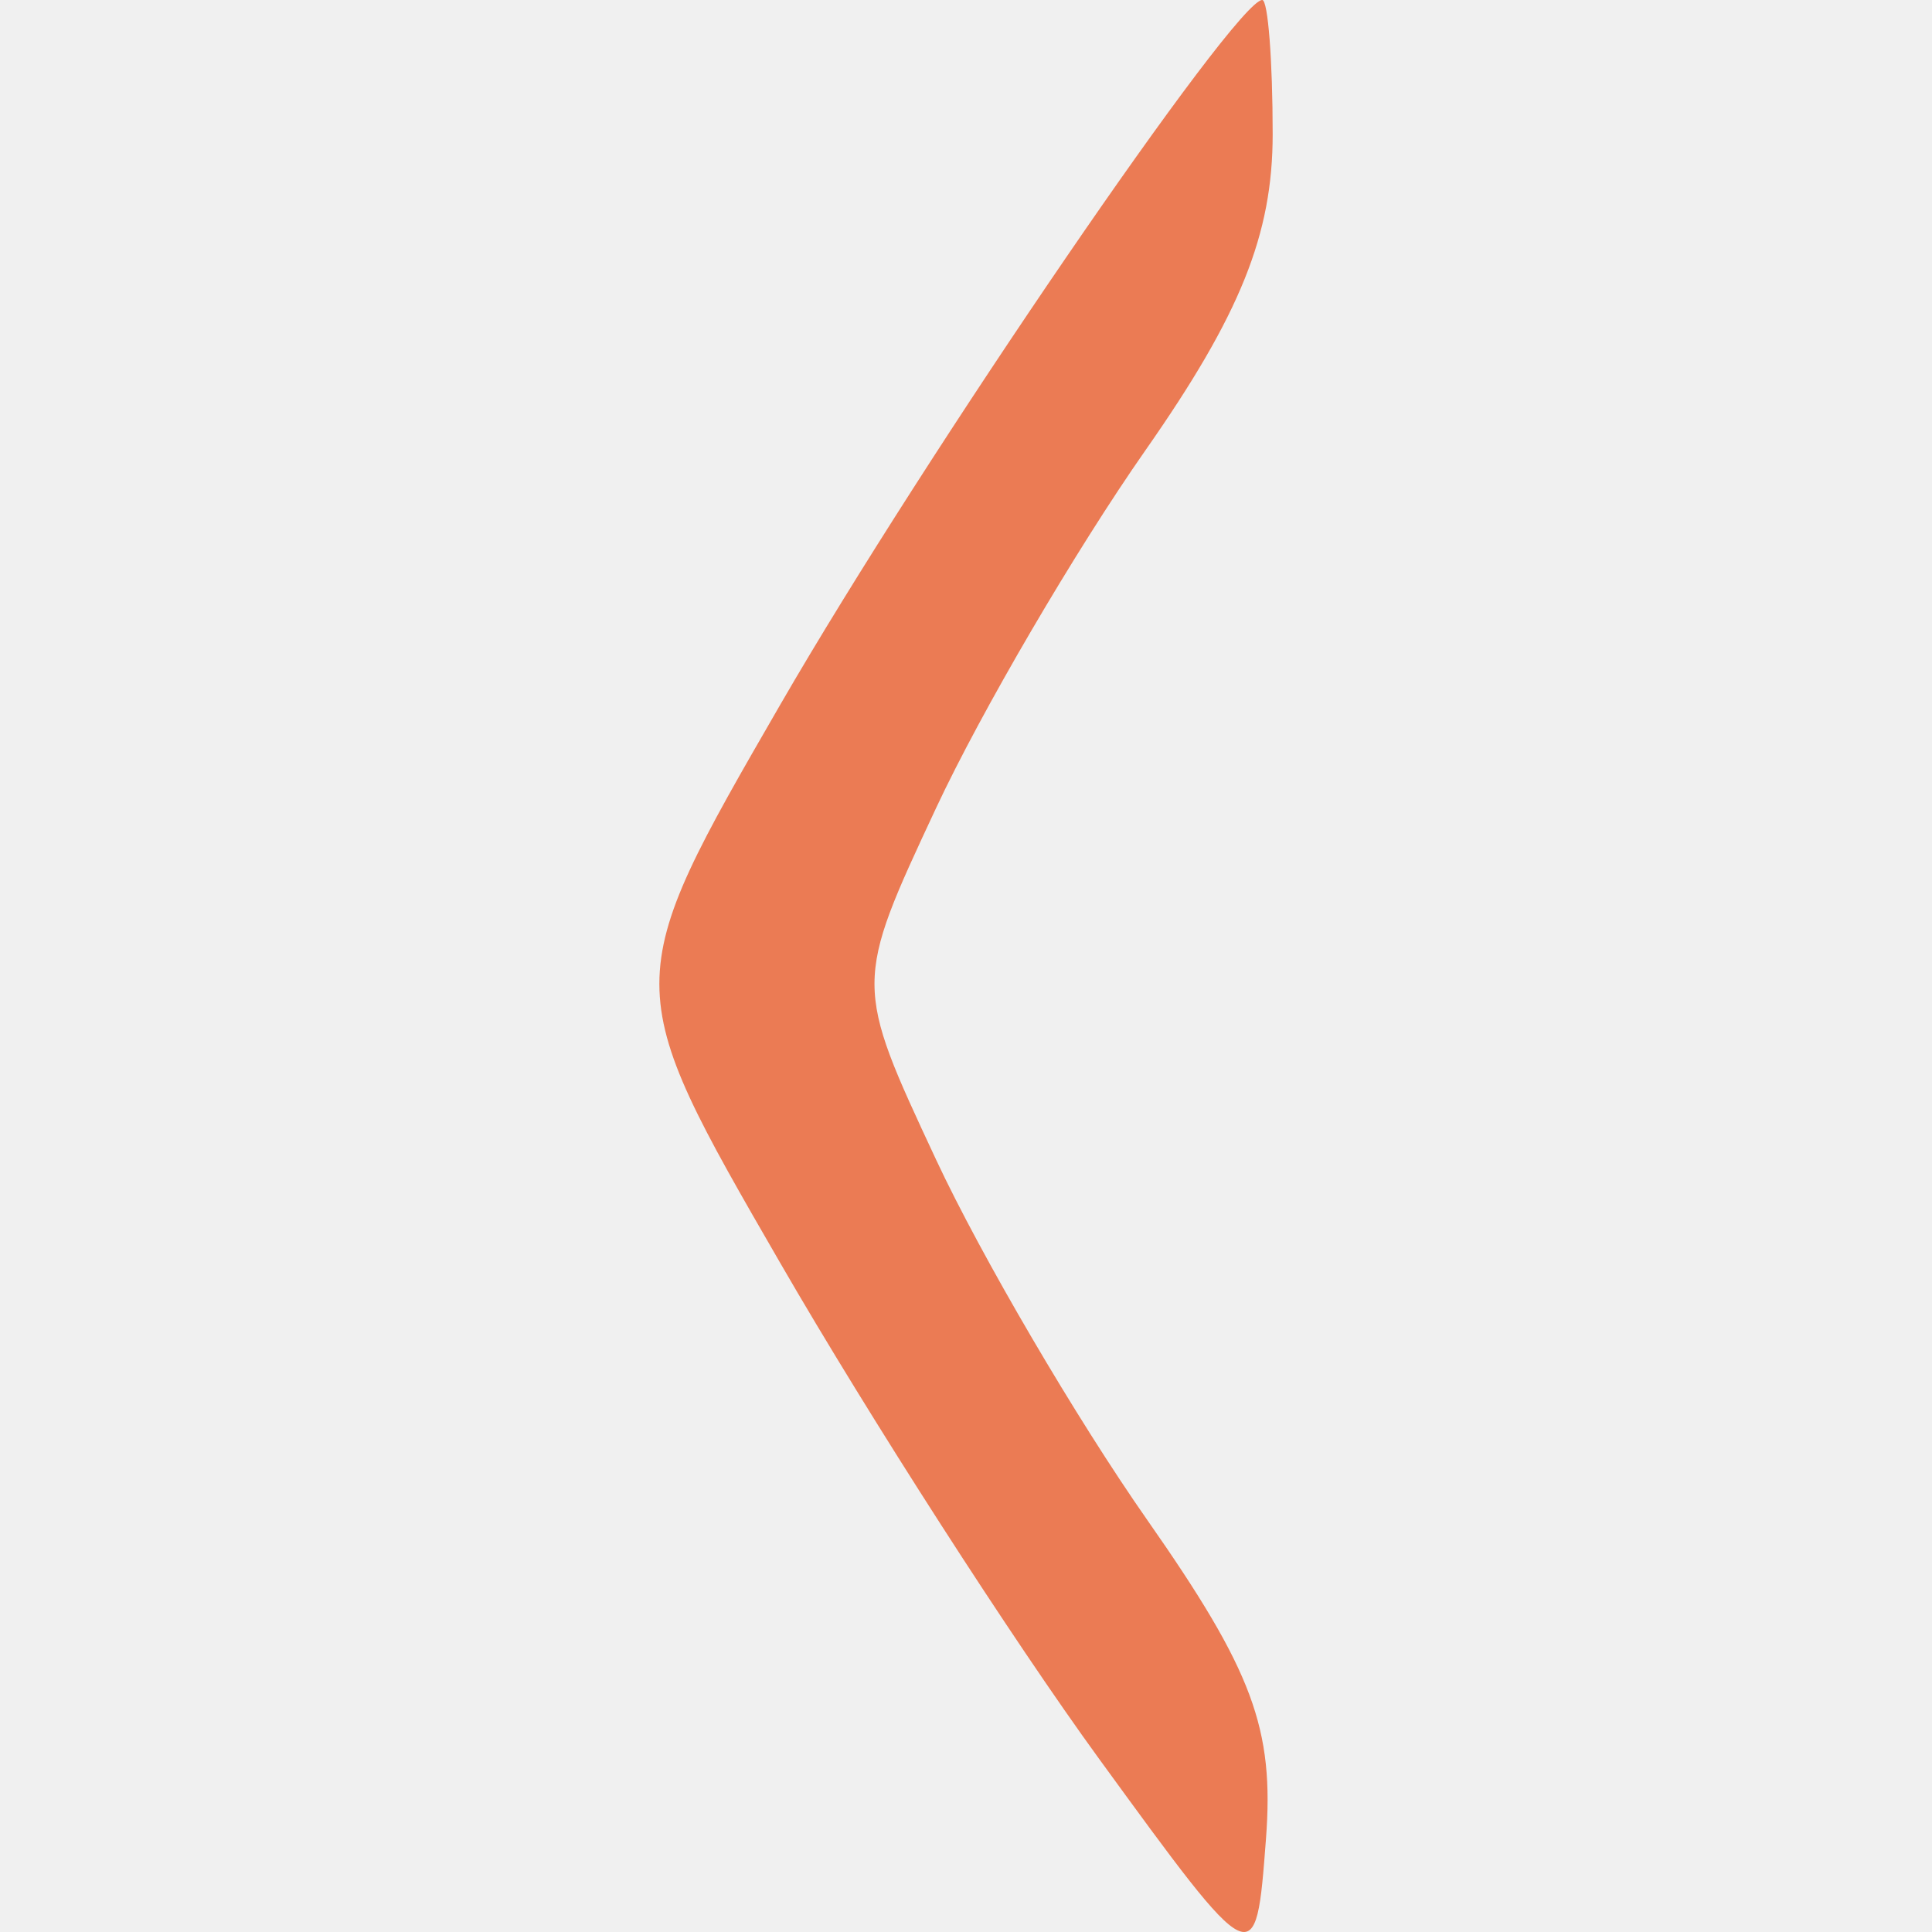
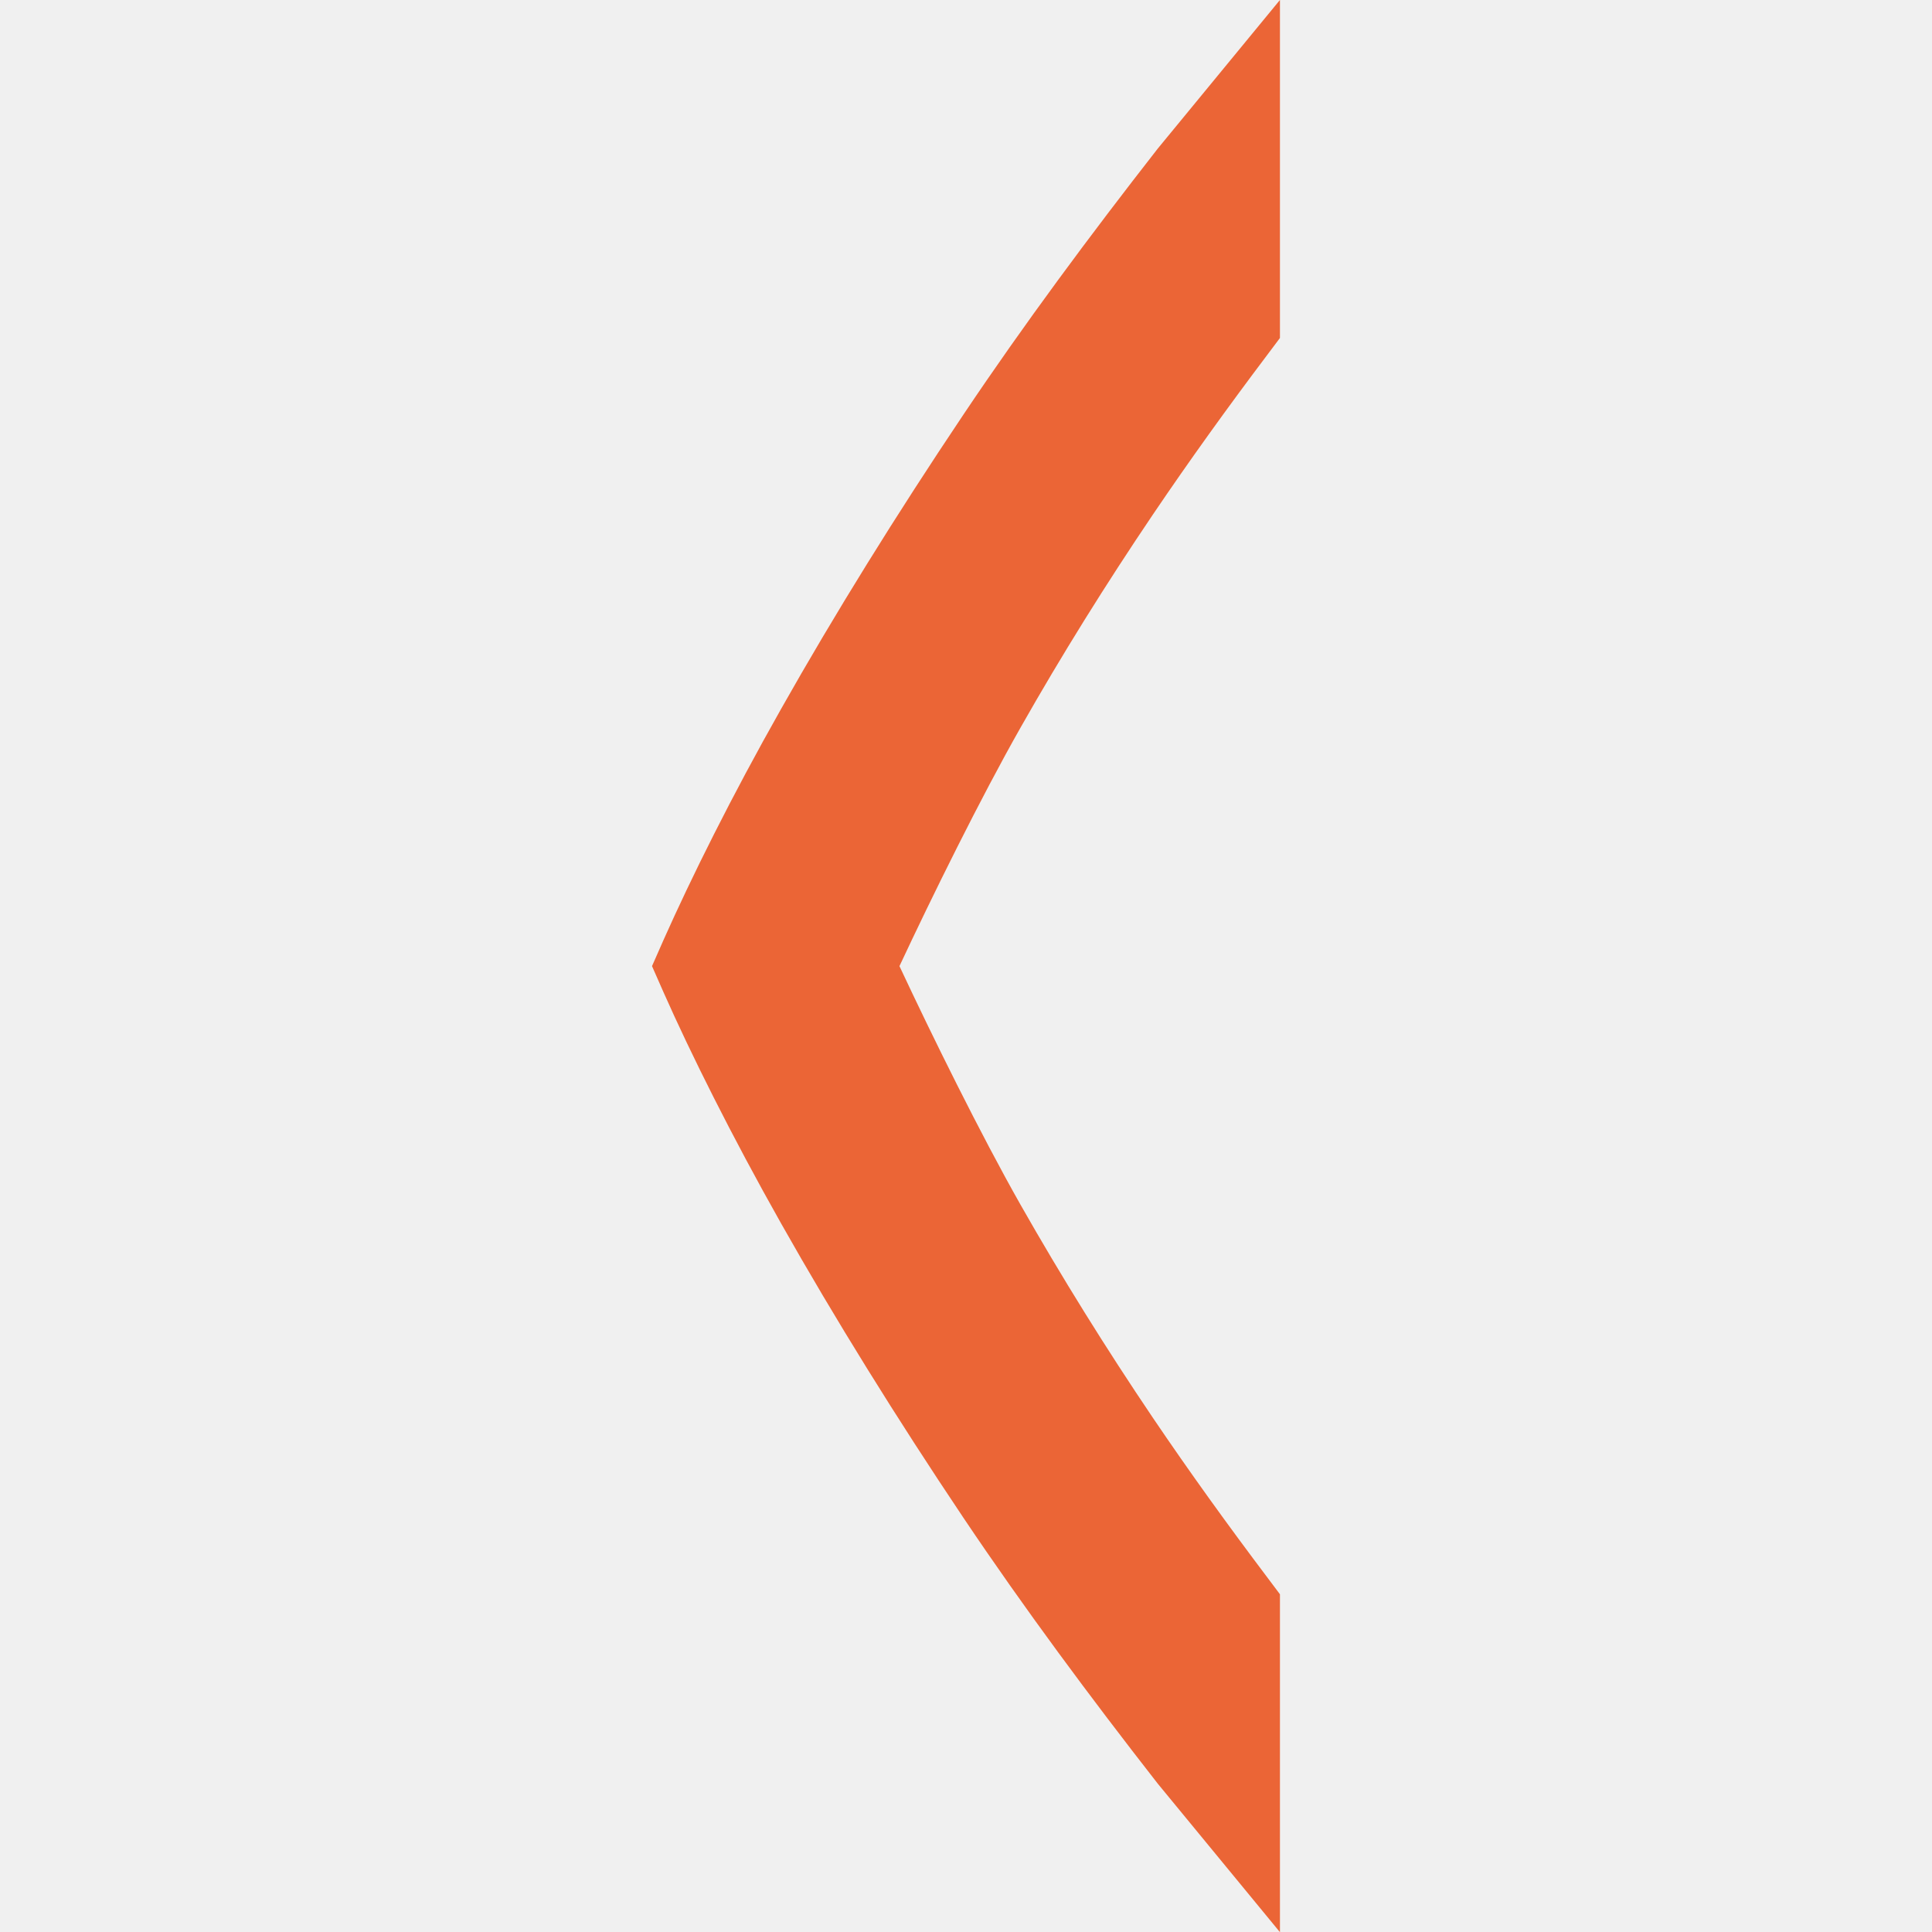
- <svg xmlns="http://www.w3.org/2000/svg" width="16" height="16" viewBox="0 0 16 16" fill="#FFFFFF" opacity="0.75" version="1.1" id="svg4">
-   <defs id="defs8" />
-   <g id="g5088" transform="matrix(-0.2809615,0,0,-0.2809615,9.109633,18.77266)" style="fill:#e95420;fill-opacity:1">
-     <path style="fill:#e95420;fill-opacity:1" d="m -5.09,62.86 c 0,-2.951 0.952,-5.317 3.75,-9.317 2.062,-2.949 4.839,-7.694 6.171,-10.544 2.421,-5.183 2.421,-5.183 0,-10.366 -1.332,-2.851 -4.132,-7.629 -6.223,-10.618 -3.116,-4.454 -3.747,-6.152 -3.5,-9.41 0.302,-3.975 0.302,-3.975 4.919,2.368 2.539,3.489 6.763,10.055 9.385,14.593 4.768,8.25 4.768,8.25 0,16.5 -4.277,7.401 -13.409,20.75 -14.195,20.75 -0.169,0 -0.307,-1.78 -0.307,-3.956 z" id="path5096" />
+ <svg xmlns="http://www.w3.org/2000/svg" width="16" height="16" id="svg4874" version="1.1" viewBox="0 0 16 16">
+   <defs id="defs4876">
+     <clipPath clipPathUnits="userSpaceOnUse" id="clipPath16">
+       <path d="M 0,595.28 H 841.89 V 0 H 0 Z" id="path18" />
+     </clipPath>
+   </defs>
+   <g id="layer1" transform="translate(59.65683,-158.505)">
+     <path style="color:#000000;font-style:normal;font-variant:normal;font-weight:normal;font-stretch:normal;font-size:medium;line-height:normal;font-family:sans-serif;font-variant-ligatures:normal;font-variant-position:normal;font-variant-caps:normal;font-variant-numeric:normal;font-variant-alternates:normal;font-feature-settings:normal;text-indent:0;text-align:start;text-decoration:none;text-decoration-line:none;text-decoration-style:solid;text-decoration-color:#000000;letter-spacing:normal;word-spacing:normal;text-transform:none;writing-mode:lr-tb;direction:ltr;text-orientation:mixed;baseline-shift:baseline;text-anchor:start;white-space:normal;shape-padding:0;clip-rule:nonzero;display:inline;overflow:visible;visibility:visible;opacity:1;isolation:auto;mix-blend-mode:normal;color-interpolation:sRGB;color-interpolation-filters:linearRGB;solid-color:#000000;solid-opacity:1;fill:#e95420;fill-opacity:1;fill-rule:nonzero;stroke:none;stroke-width:1.333;stroke-linecap:butt;stroke-linejoin:miter;stroke-miterlimit:4;stroke-dasharray:none;stroke-dashoffset:0;stroke-opacity:1;color-rendering:auto;image-rendering:auto;shape-rendering:auto;text-rendering:auto;enable-background:accumulate" d="m -49.057,158.505 v 1.561 1.238 l -0.108,0.144 c -0.322,0.427 -0.637,0.864 -0.944,1.318 -0.389,0.576 -0.756,1.164 -1.097,1.766 -0.331,0.583 -0.733,1.399 -1.002,1.974 0.269,0.575 0.671,1.391 1.002,1.975 0.342,0.602 0.708,1.19 1.097,1.766 0.307,0.454 0.622,0.89 0.944,1.317 l 0.108,0.144 v 2.798 l -1.012,-1.23 c -0.562,-0.72 -1.105,-1.451 -1.608,-2.2 -0.561,-0.837 -1.065,-1.649 -1.511,-2.439 -0.412,-0.73 -0.748,-1.406 -0.973,-1.913 l -0.096,-0.218 0.096,-0.218 c 0.231,-0.518 0.56,-1.182 0.973,-1.912 0.446,-0.79 0.95,-1.602 1.511,-2.439 0.502,-0.749 1.046,-1.481 1.608,-2.201 z" id="path4224" />
+     <path style="color:#000000;font-style:normal;font-variant:normal;font-weight:normal;font-stretch:normal;font-size:medium;line-height:normal;font-family:sans-serif;font-variant-ligatures:normal;font-variant-position:normal;font-variant-caps:normal;font-variant-numeric:normal;font-variant-alternates:normal;font-feature-settings:normal;text-indent:0;text-align:start;text-decoration:none;text-decoration-line:none;text-decoration-style:solid;text-decoration-color:#000000;letter-spacing:normal;word-spacing:normal;text-transform:none;writing-mode:lr-tb;direction:ltr;text-orientation:mixed;baseline-shift:baseline;text-anchor:start;white-space:normal;shape-padding:0;clip-rule:nonzero;display:inline;overflow:visible;visibility:visible;opacity:0.1;isolation:auto;mix-blend-mode:normal;color-interpolation:sRGB;color-interpolation-filters:linearRGB;solid-color:#000000;solid-opacity:1;fill:#ffffff;fill-opacity:1;fill-rule:nonzero;stroke:none;stroke-width:1.333;stroke-linecap:butt;stroke-linejoin:miter;stroke-miterlimit:4;stroke-dasharray:none;stroke-dashoffset:0;stroke-opacity:1;color-rendering:auto;image-rendering:auto;shape-rendering:auto;text-rendering:auto;enable-background:accumulate" d="m -49.057,158.505 v 1.561 1.238 l -0.108,0.144 c -0.322,0.427 -0.637,0.864 -0.944,1.318 -0.389,0.576 -0.756,1.164 -1.097,1.766 -0.331,0.583 -0.733,1.399 -1.002,1.974 0.269,0.575 0.671,1.391 1.002,1.975 0.342,0.602 0.708,1.19 1.097,1.766 0.307,0.454 0.622,0.89 0.944,1.317 l 0.108,0.144 v 2.798 l -1.012,-1.23 c -0.562,-0.72 -1.105,-1.451 -1.608,-2.2 -0.561,-0.837 -1.065,-1.649 -1.511,-2.439 -0.412,-0.73 -0.748,-1.406 -0.973,-1.913 l -0.096,-0.218 0.096,-0.218 c 0.231,-0.518 0.56,-1.182 0.973,-1.912 0.446,-0.79 0.95,-1.602 1.511,-2.439 0.502,-0.749 1.046,-1.481 1.608,-2.201 z" id="path4224-6" />
  </g>
</svg>
